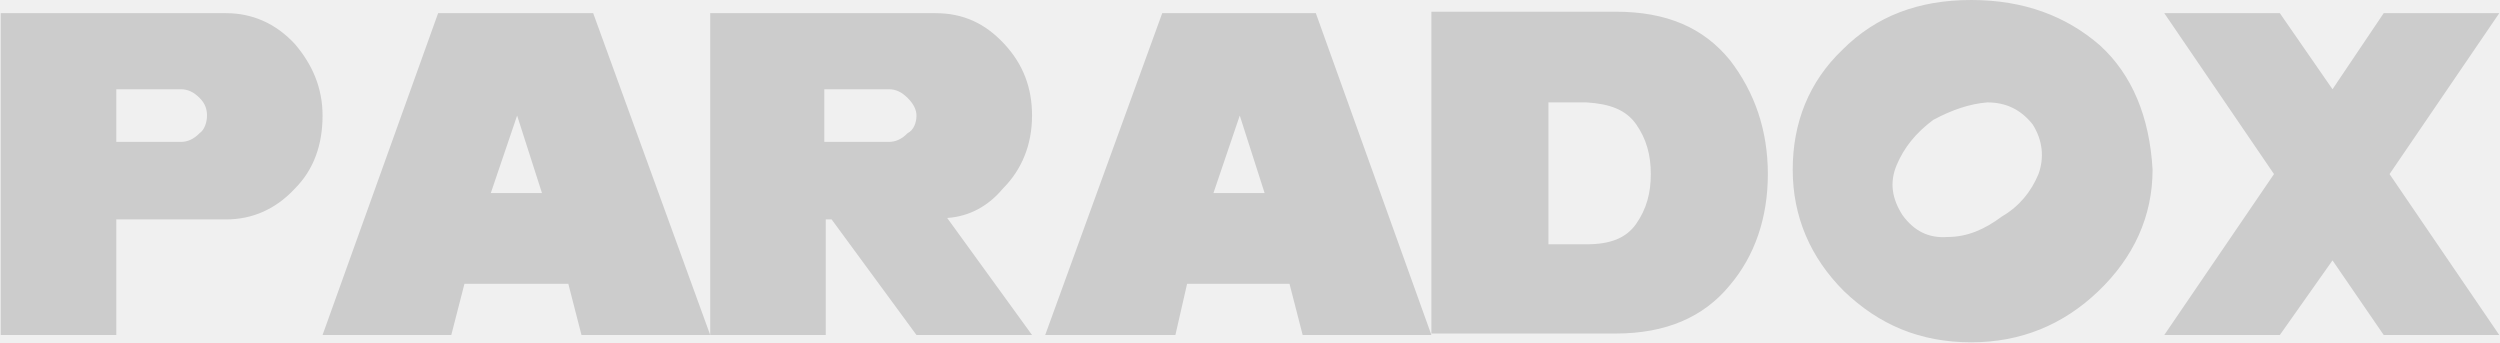
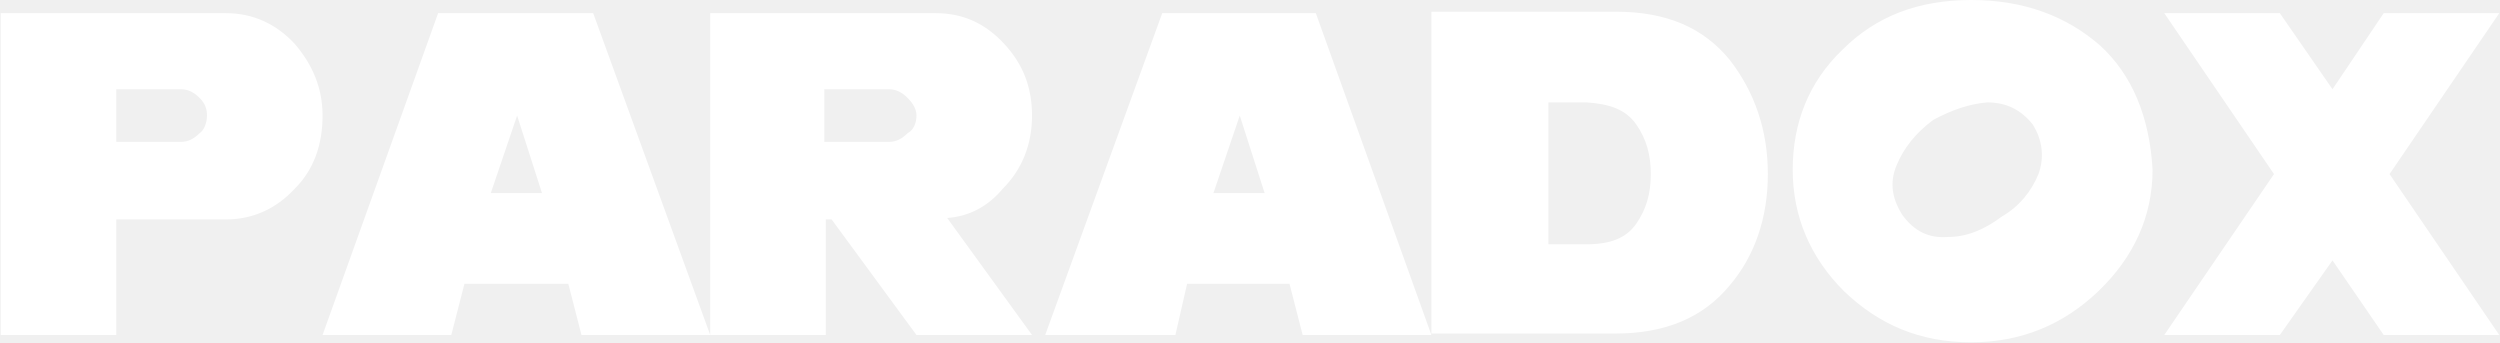
<svg xmlns="http://www.w3.org/2000/svg" version="1.1" id="Layer_1" x="0px" y="0px" viewBox="0 0 170.9 23.4" style="enable-background:new 0 0 170.9 23.4;" xml:space="preserve">
  <style type="text/css">
- 	.st0{fill:#CCCCCC;}
+ 	.st0{fill:white;}
</style>
  <g transform="matrix( 1, 0, 0, 1, 190.45,210.4) ">
    <g transform="matrix( 1, 0, 0, 1, 0,0) ">
      <g>
        <g id="Layer0_0_FILL">
          <path class="st0" d="M-170.3-207.4c-1.3-1.4-2.9-2.1-4.7-2.1h-15.4v22h7.9v-7.9h7.5c1.8,0,3.4-0.7,4.7-2.1c1.3-1.3,1.9-3,1.9-5      C-168.4-204.4-169.1-206-170.3-207.4 M-176.8-201.3c-0.4,0.4-0.8,0.6-1.3,0.6h-4.4v-3.6h4.4c0.5,0,0.9,0.2,1.3,0.6      c0.4,0.4,0.5,0.8,0.5,1.2C-176.3-202-176.5-201.5-176.8-201.3 M-141.9-187.5l-8-22h-10.6l-7.9,22h8.8l0.9-3.5h7.1l0.9,3.5      H-141.9 M-153.4-197.2h-3.5l1.8-5.3L-153.4-197.2 M-121.8-207.4c-1.3-1.4-2.8-2.1-4.7-2.1h-15.4v22h7.9v-7.9h0.4l5.8,7.9h7.9      l-5.8-8c1.5-0.1,2.8-0.8,3.8-2c1.3-1.3,2-3,2-5C-119.9-204.4-120.5-206-121.8-207.4 M-128.4-201.3c-0.4,0.4-0.8,0.6-1.3,0.6      h-4.4v-3.6h4.4c0.5,0,0.9,0.2,1.3,0.6c0.4,0.4,0.6,0.8,0.6,1.2C-127.8-202-128-201.5-128.4-201.3 M-102.3-191l0.9,3.5h8.8      l-7.9-22H-111l-8,22h8.9l0.8-3.5H-102.3 M-104-197.2h-3.5l1.8-5.3L-104-197.2 M-69.6-198.5c0-3-0.9-5.6-2.6-7.8      c-1.8-2.2-4.3-3.3-7.8-3.3h-12.6v22h12.6c3.4,0,6-1.1,7.8-3.3C-70.5-192.9-69.6-195.5-69.6-198.5 M-78.6-201.9      c0.7,1,1,2.1,1,3.4c0,1.3-0.3,2.4-1,3.4c-0.7,1-1.8,1.4-3.4,1.4h-2.6v-9.7h2.6C-80.4-203.3-79.3-202.9-78.6-201.9 M-43.3-198.8      c-0.2-3.6-1.4-6.5-3.6-8.5c-2.3-2-5.2-3.1-8.8-3.1s-6.5,1.1-8.8,3.4c-2.3,2.2-3.4,5-3.4,8.2c0,3.2,1.2,6,3.5,8.3      c2.4,2.3,5.2,3.5,8.7,3.5c3.4,0,6.3-1.2,8.7-3.5C-44.6-192.8-43.3-195.6-43.3-198.8 M-54.6-203.4c1.3,0,2.3,0.5,3.1,1.5      c0.7,1.1,0.8,2.3,0.4,3.4c-0.5,1.2-1.3,2.2-2.5,2.9c-1.2,0.9-2.4,1.4-3.7,1.4c-1.3,0.1-2.3-0.4-3.1-1.5      c-0.7-1.1-0.9-2.2-0.4-3.4c0.5-1.2,1.3-2.2,2.5-3.1C-57-202.9-55.8-203.3-54.6-203.4 M-19.6-187.5l-7.5-11l7.5-11h-7.9l-3.5,5.2      l-3.6-5.2h-7.9l7.5,11l-7.5,11h7.9l3.6-5.1l3.5,5.1H-19.6z" />
        </g>
      </g>
    </g>
  </g>
</svg>
